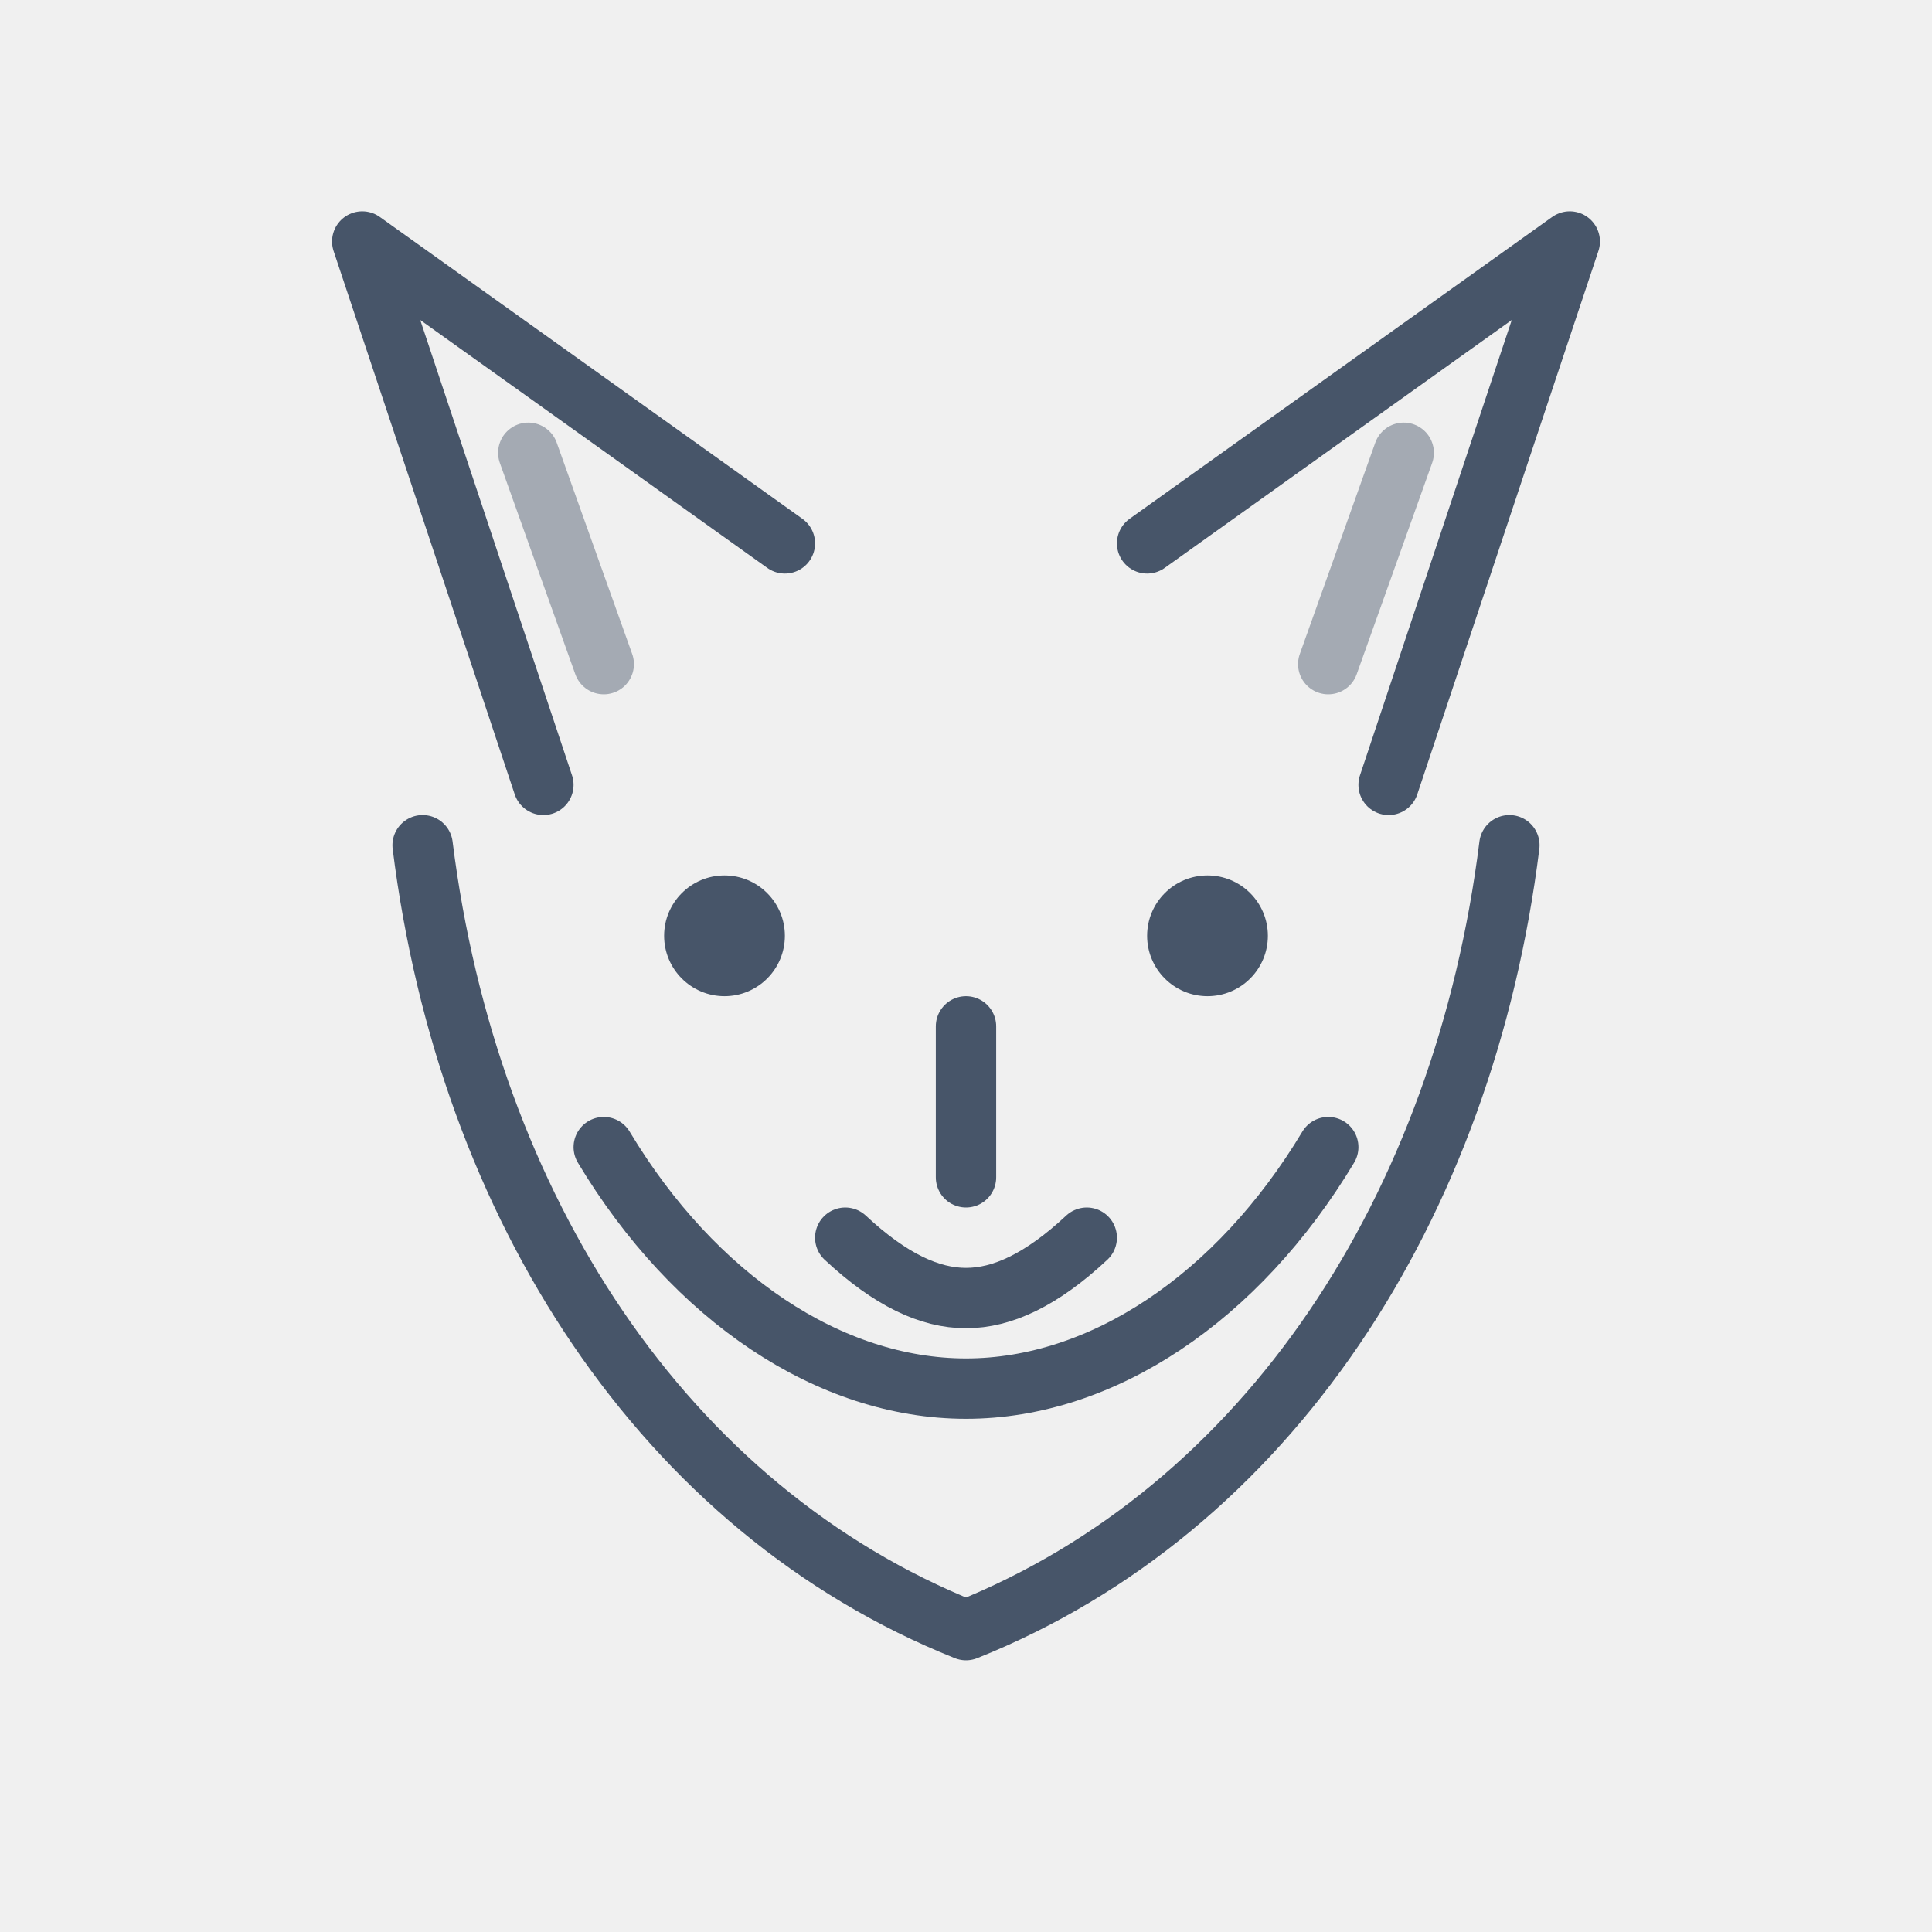
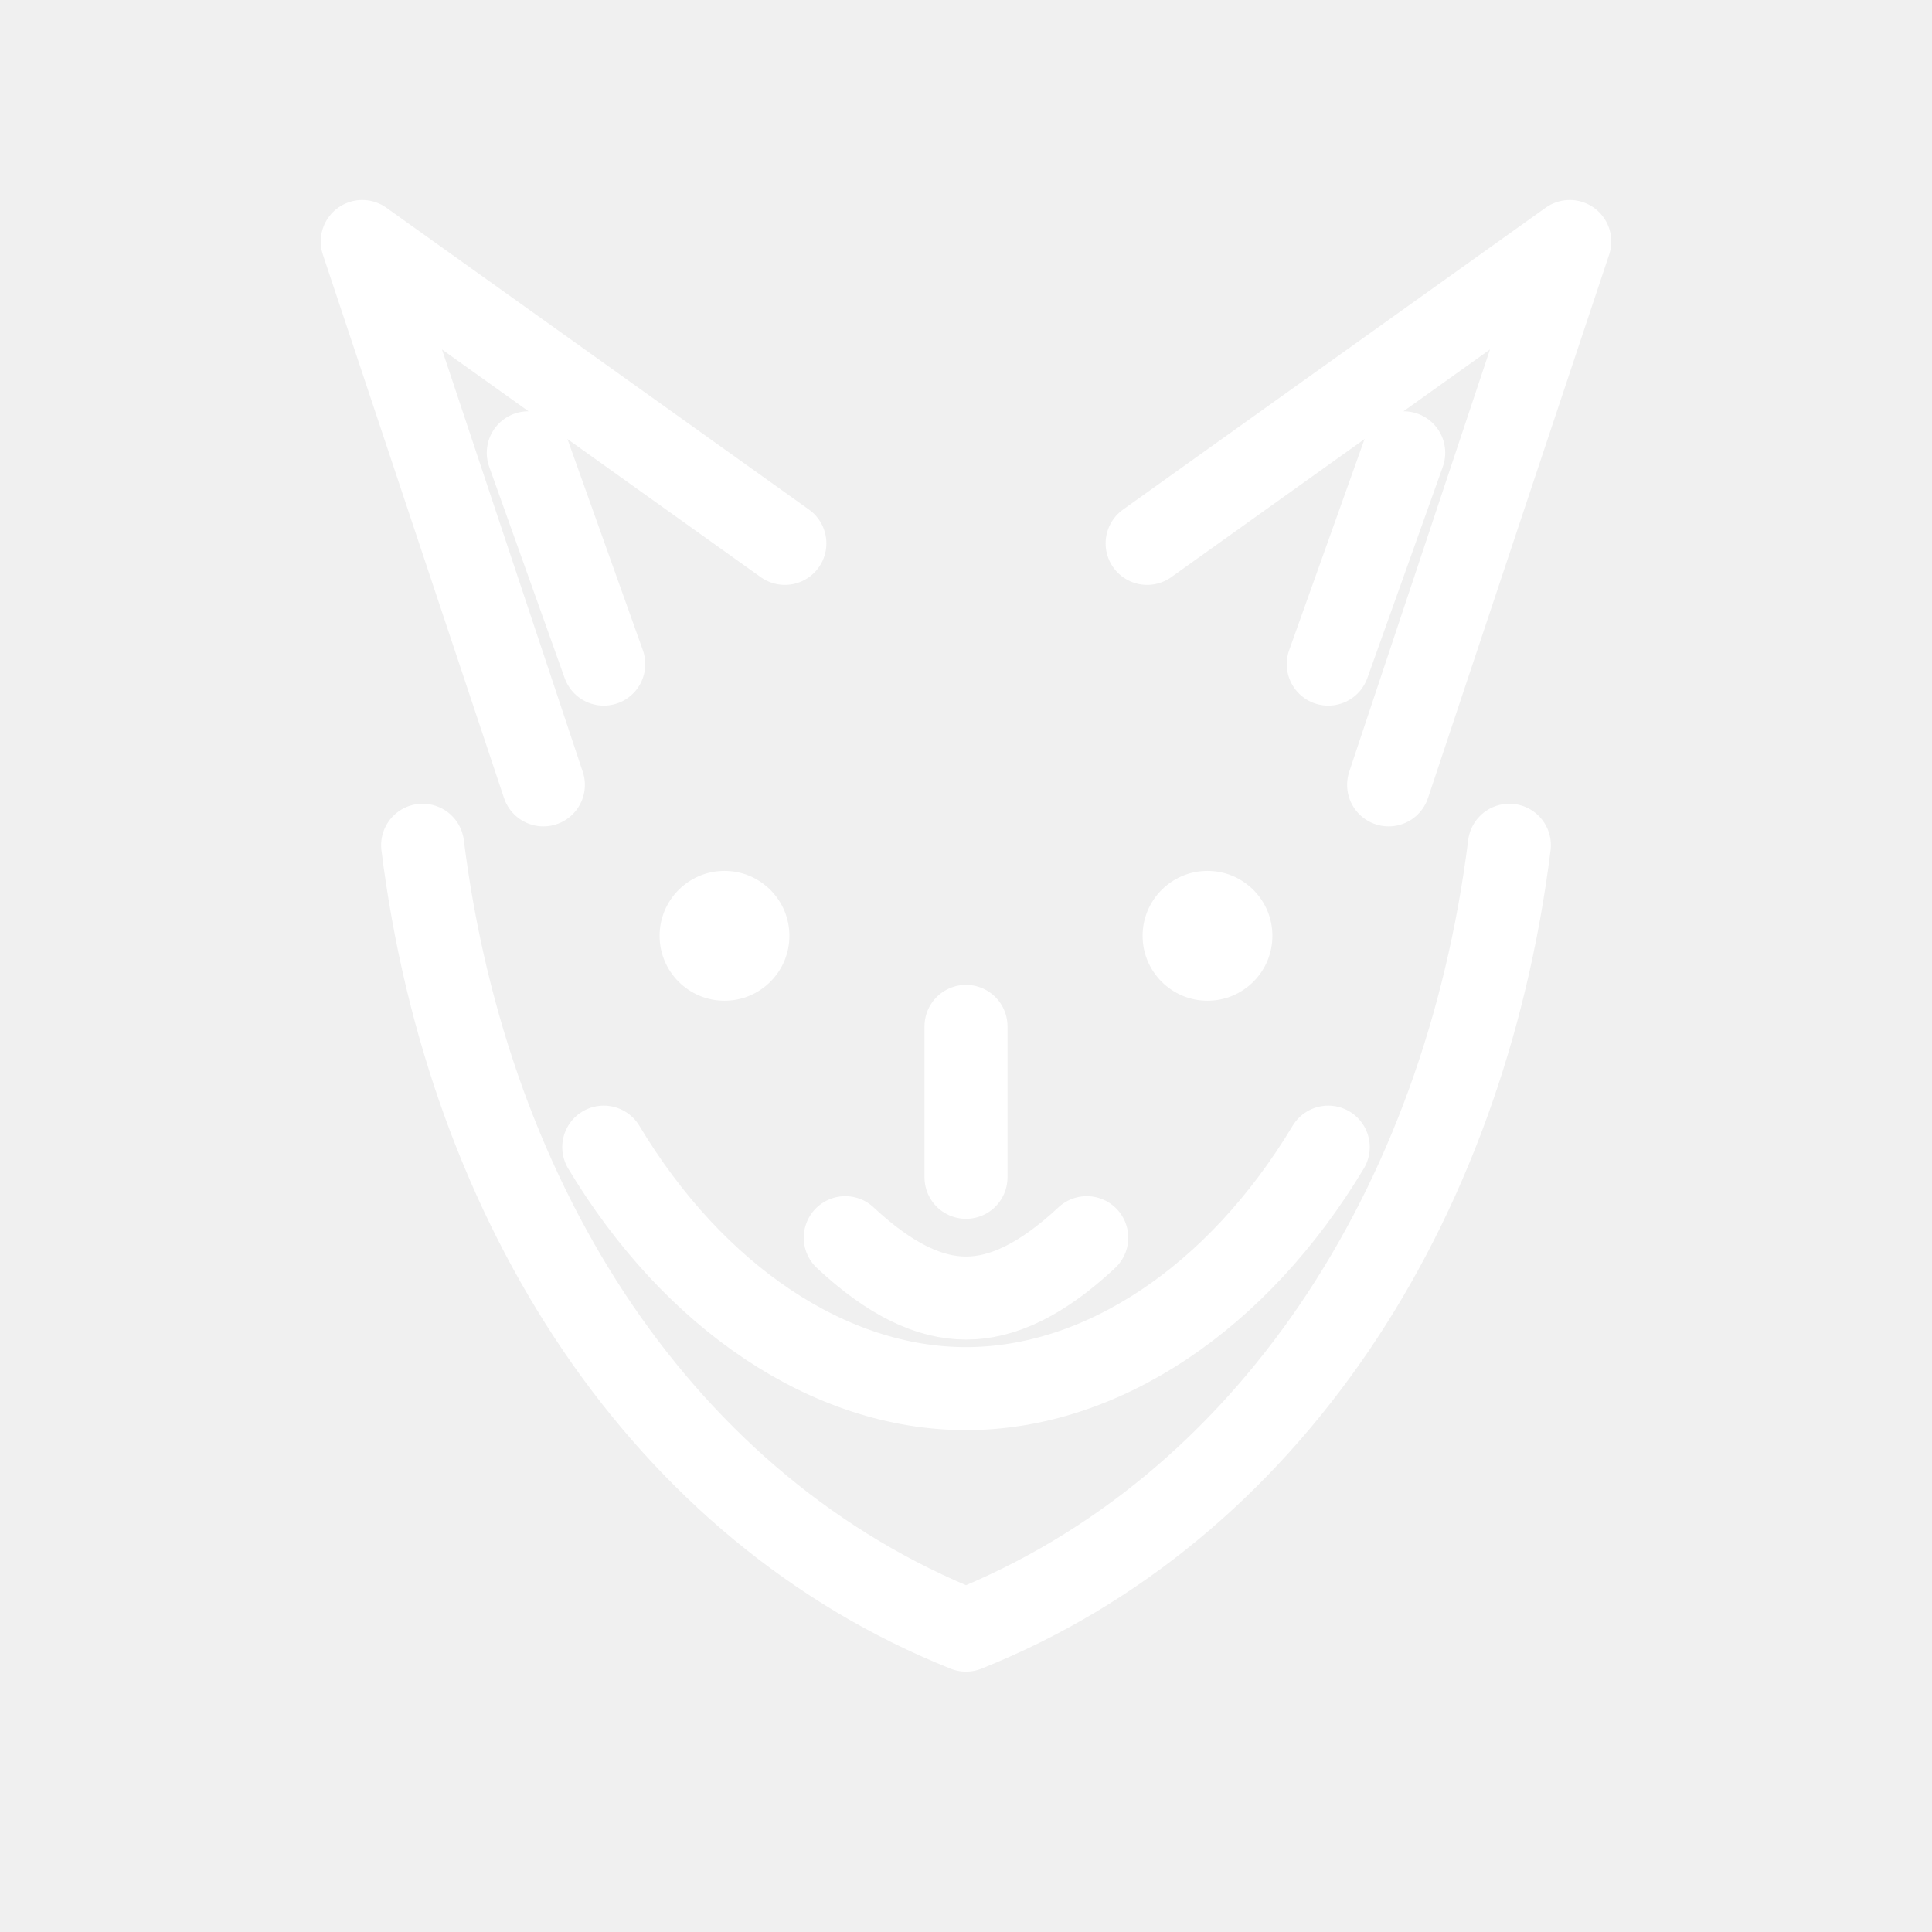
<svg xmlns="http://www.w3.org/2000/svg" viewBox="0 0 64 64" fill="none">
-   <g stroke="#475569" stroke-width="2" stroke-linecap="round" stroke-linejoin="round" fill="none">
+   <g stroke="#fff" stroke-width="2.75" stroke-opacity="1" stroke-linecap="round" stroke-linejoin="round" fill="none">
    <path d="M18 26 12 8l14 10" />
    <path d="M46 26 52 8 38 18" />
    <path d="M14 28c1.5 12 8 22 18 26 10-4 16.5-14 18-26" />
    <path d="M20 38c3 5 7.5 8 12 8s9-3 12-8" />
    <path d="M32 34v5" />
    <path d="M28 41c1.5 1.4 2.8 2 4 2s2.5-.6 4-2" />
-     <path d="M20 22l-2.5-7" opacity="0.45" />
-     <path d="M44 22l2.5-7" opacity="0.45" />
+     <path d="M20 22l-2.5-7" />
+     <path d="M44 22l2.5-7" />
  </g>
-   <circle cx="24" cy="31" r="2" fill="#475569" />
-   <circle cx="40" cy="31" r="2" fill="#475569" />
+   <circle cx="24" cy="31" r="2.15" fill="#fff" fill-opacity="1" />
+   <circle cx="40" cy="31" r="2.15" fill="#fff" fill-opacity="1" />
</svg>
